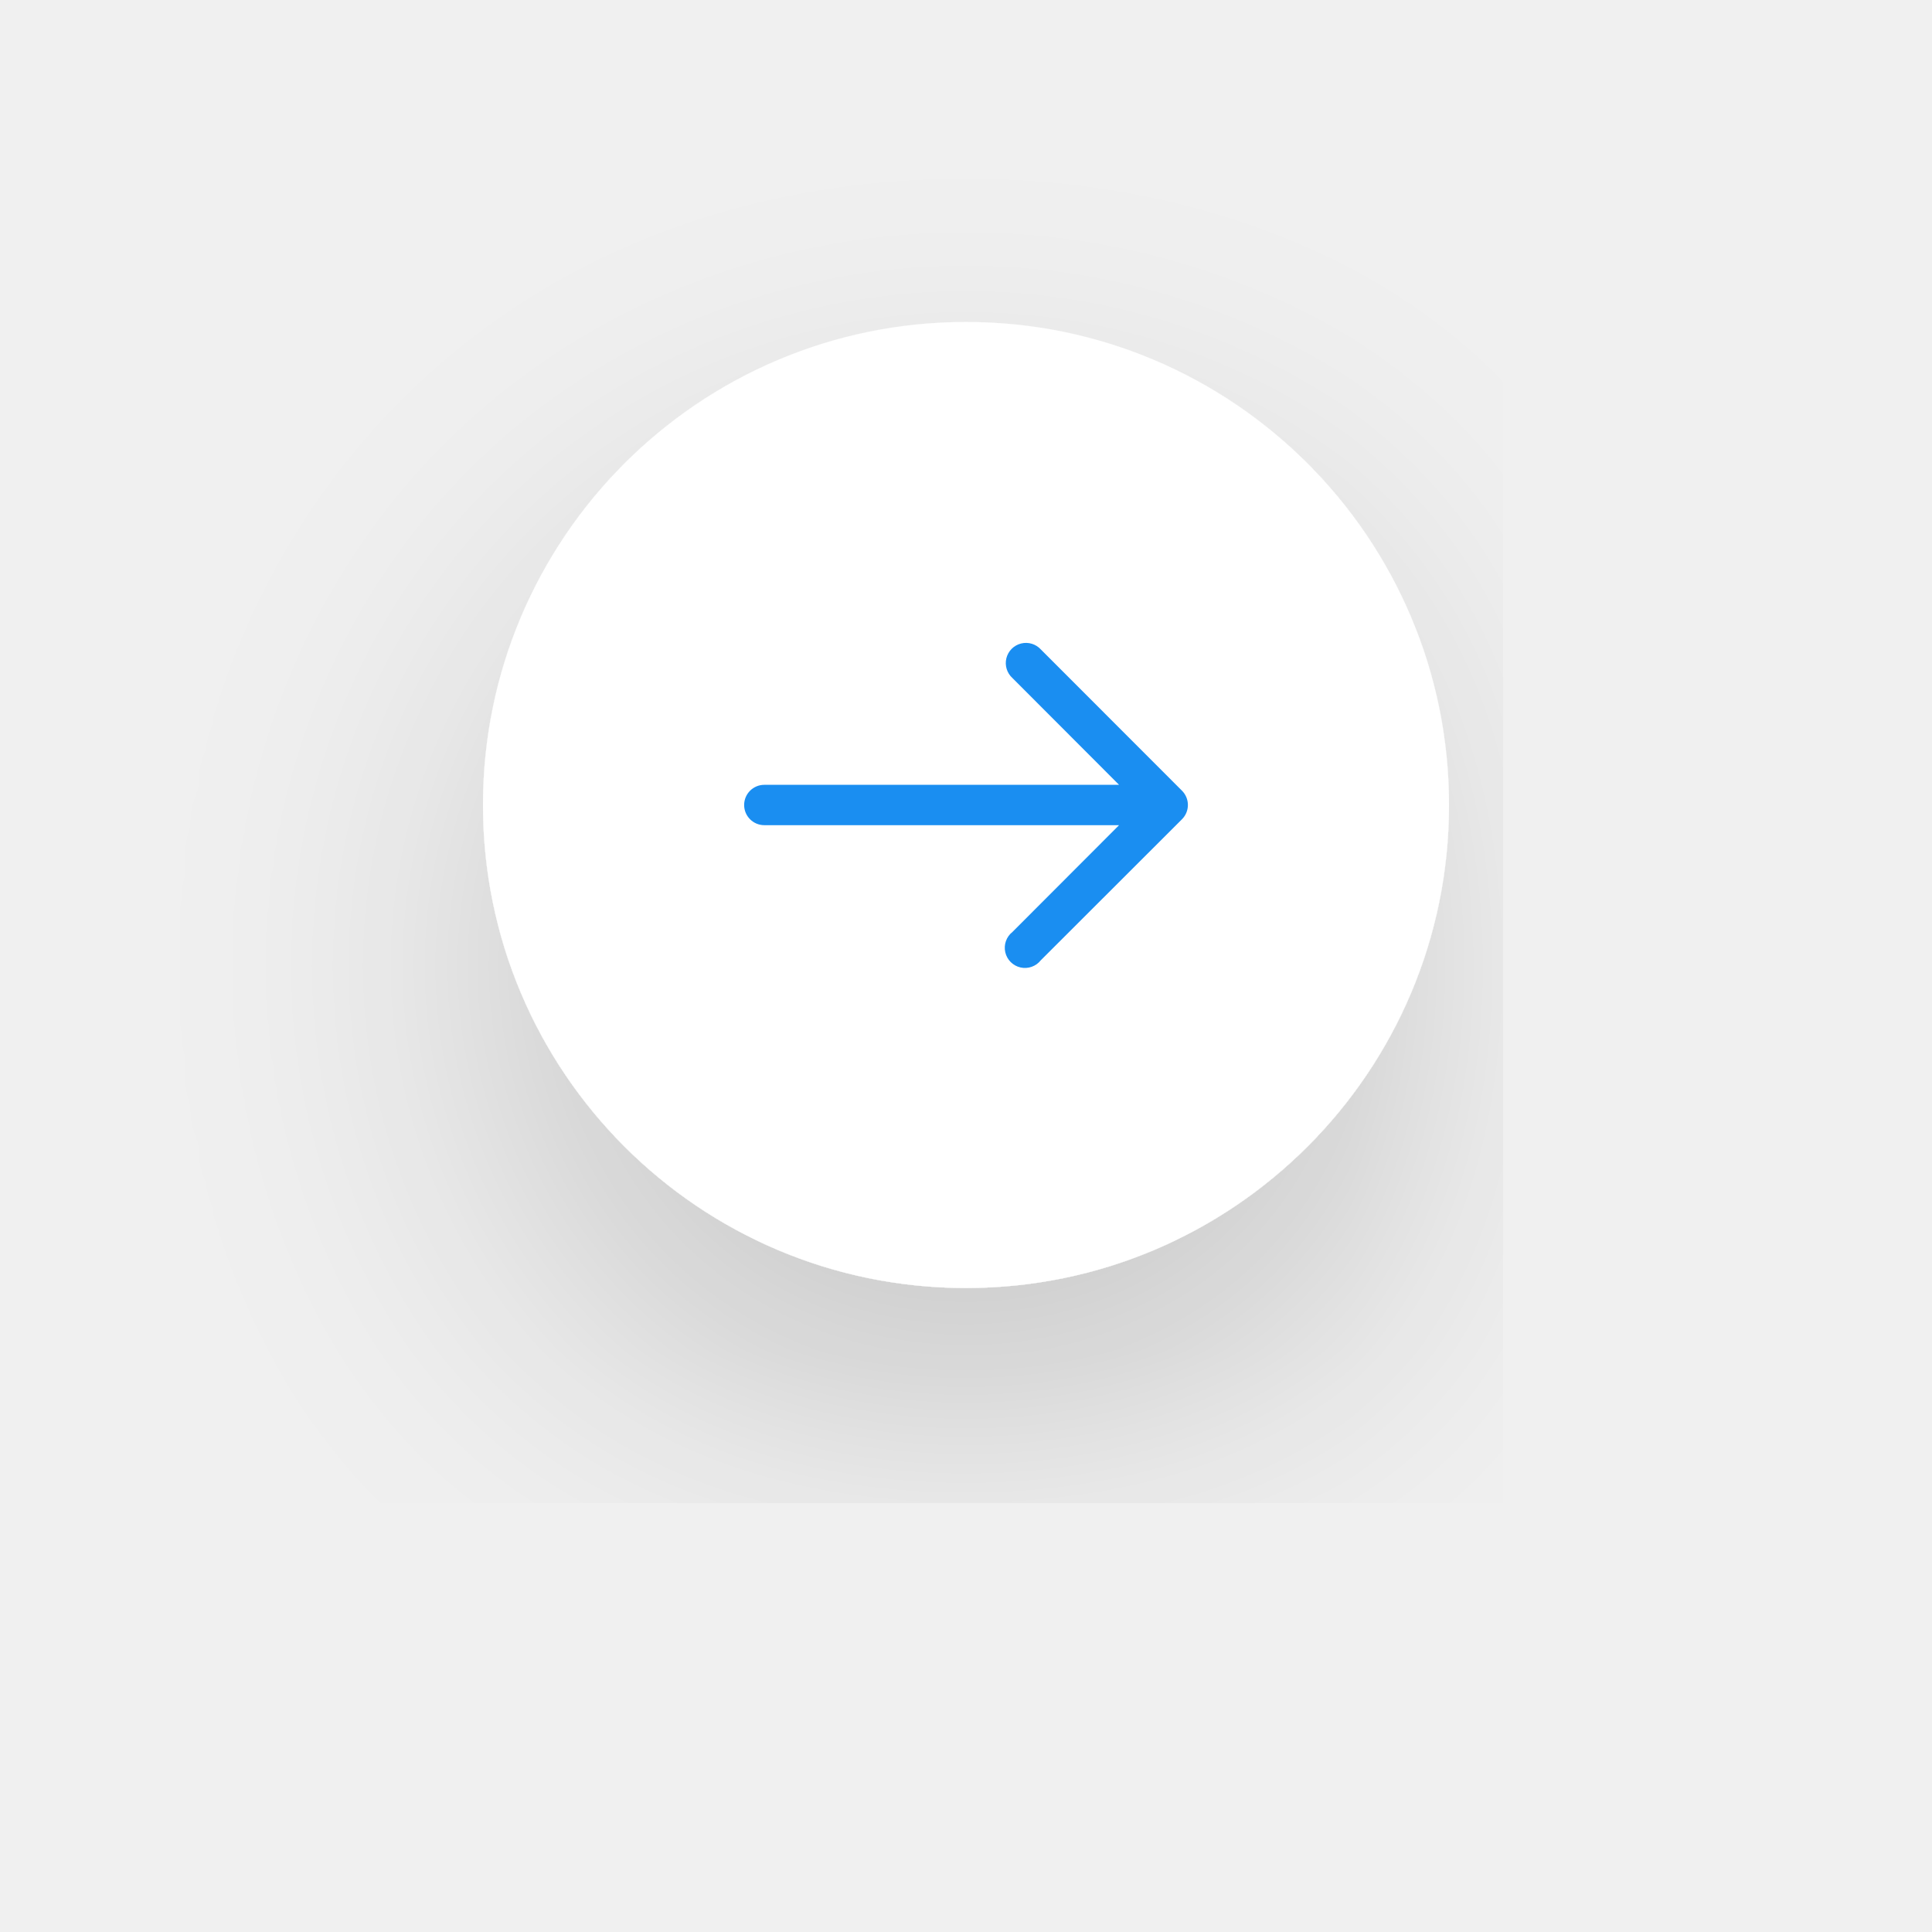
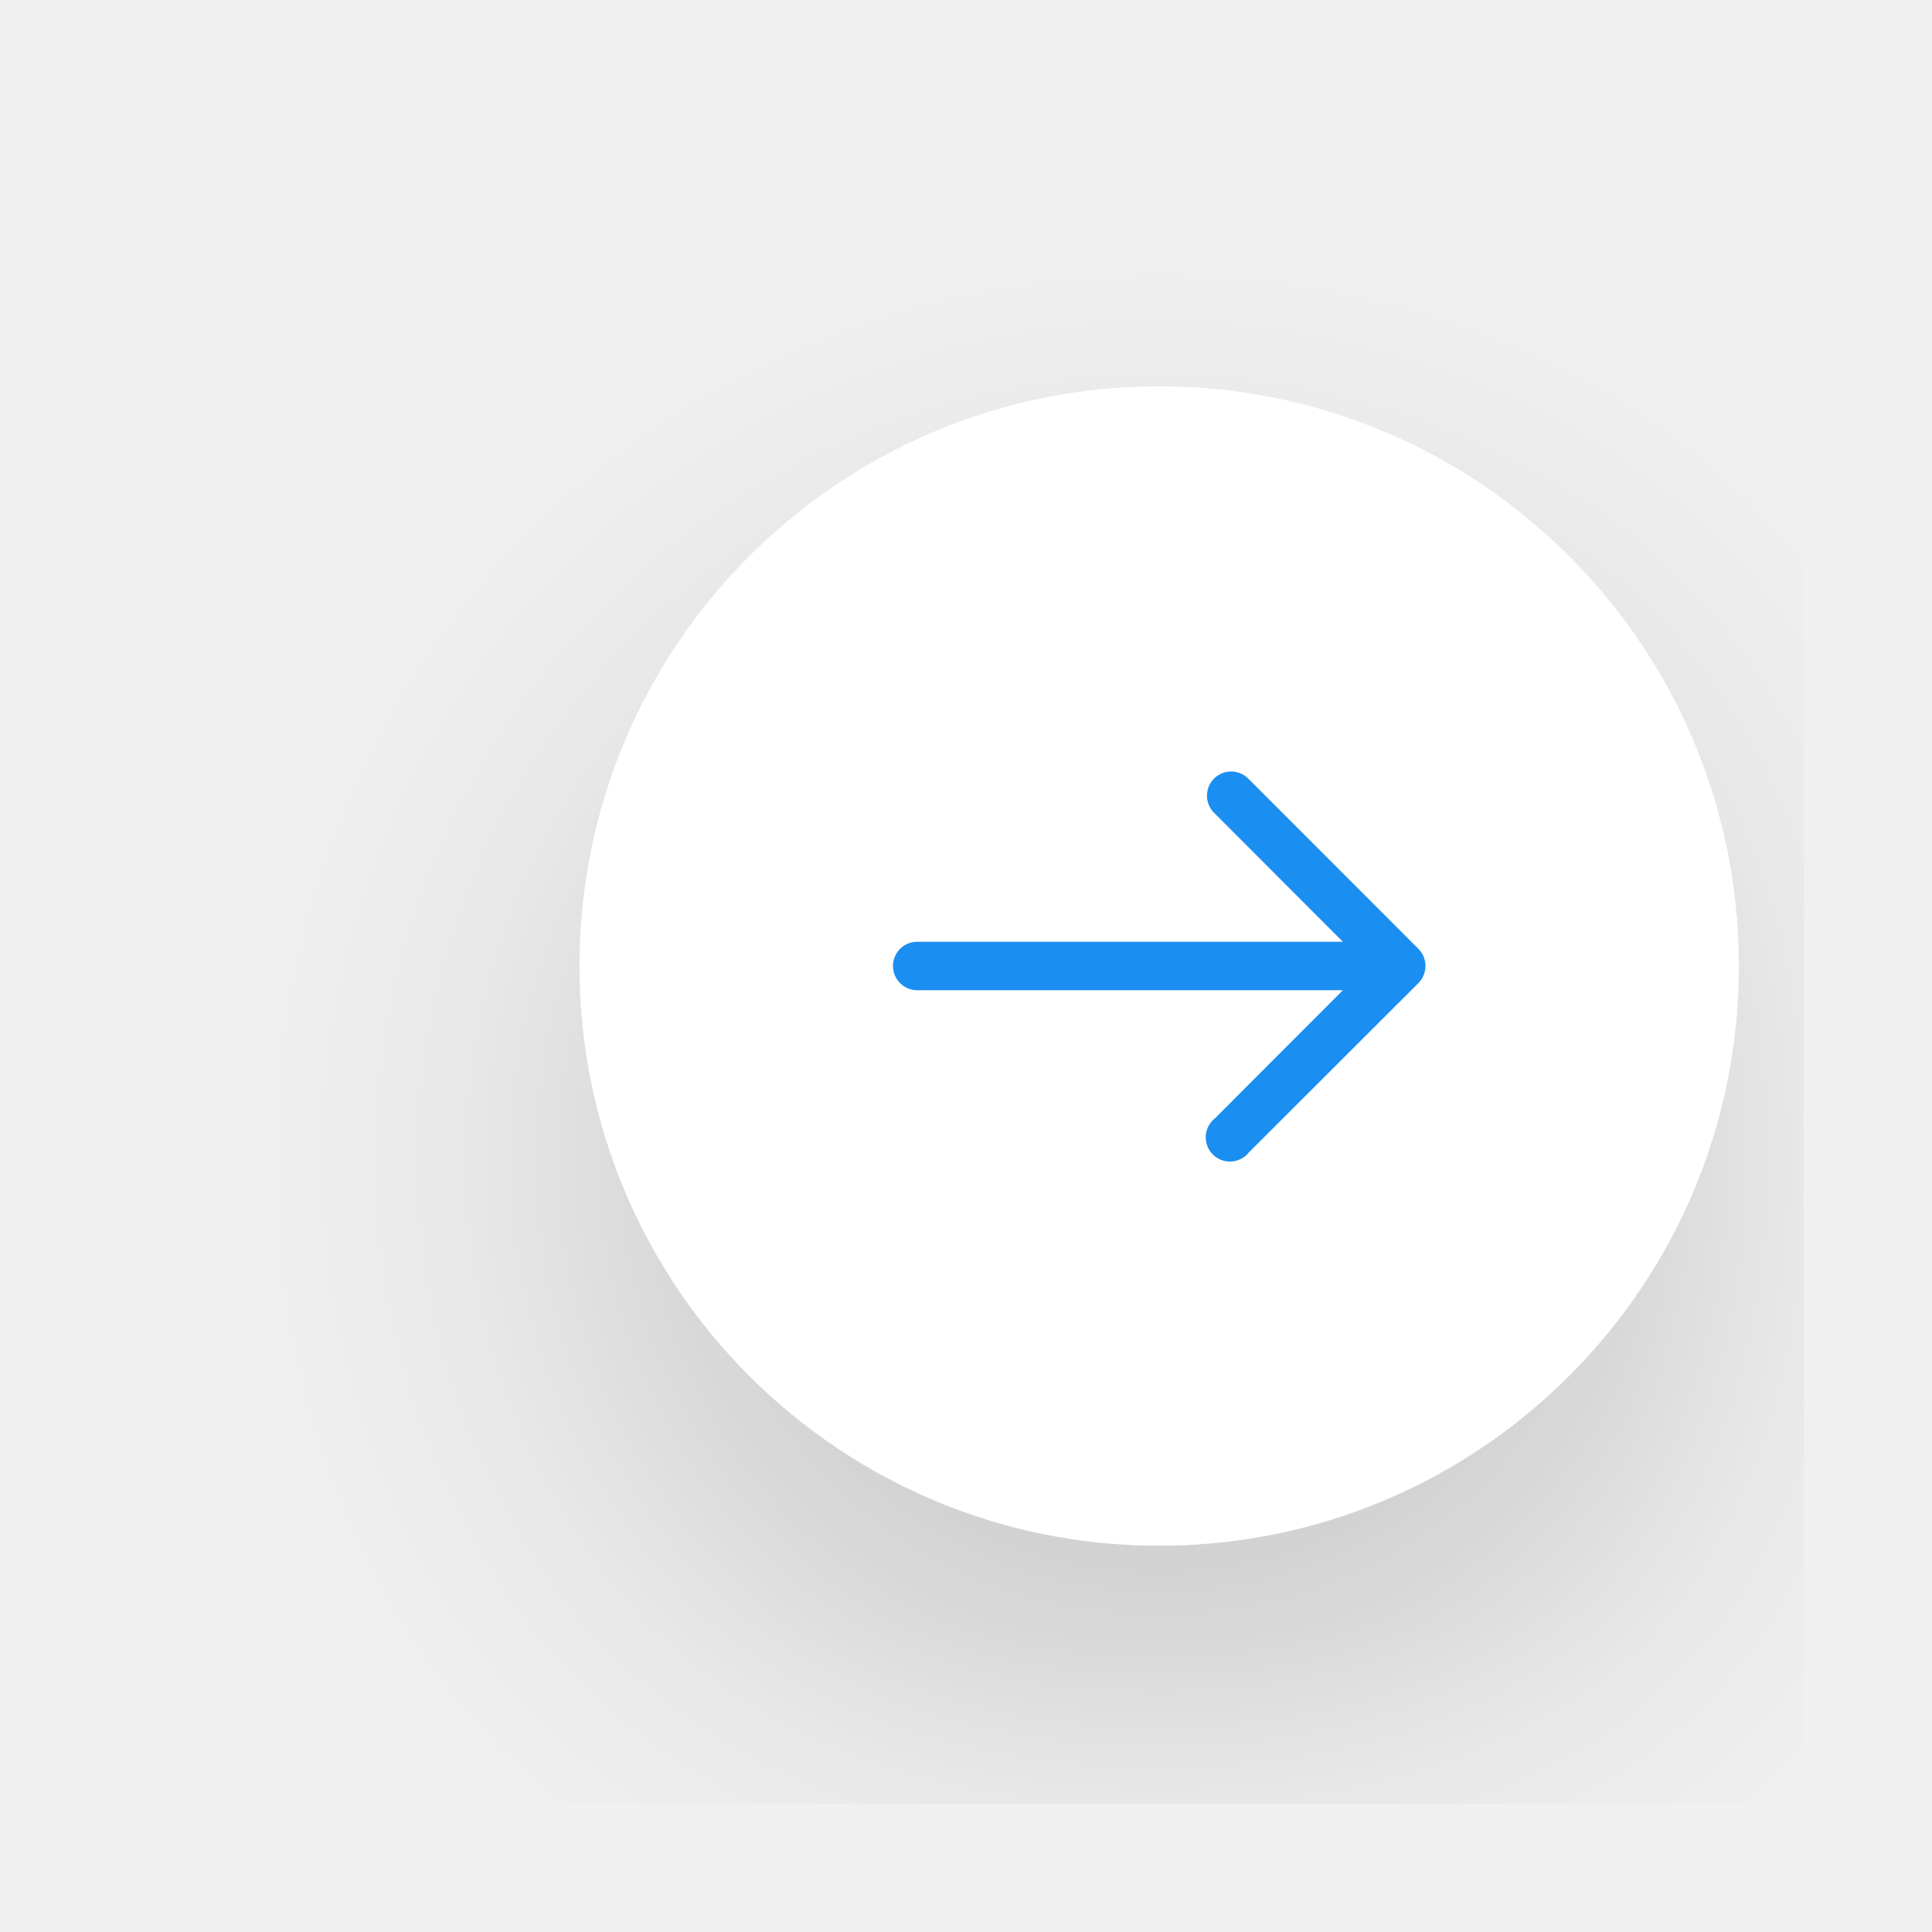
- <svg xmlns="http://www.w3.org/2000/svg" width="30" height="30" viewBox="0 0 36 36">
+ <svg xmlns="http://www.w3.org/2000/svg" width="30" height="30">
  <defs>
    <filter id="Ellipse_28" x="0" y="0" width="28" height="28" filterUnits="userSpaceOnUse">
      <feOffset dy="3" input="SourceAlpha" />
      <feGaussianBlur stdDeviation="3" result="blur" />
      <feFlood flood-opacity="0.161" />
      <feComposite operator="in" in2="blur" />
      <feComposite in="SourceGraphic" />
    </filter>
  </defs>
  <g id="Group_118" data-name="Group 118" transform="translate(-57 -24)">
    <g transform="matrix(1, 0, 0, 1, 57, 24)" filter="url(#Ellipse_28)">
      <circle id="Ellipse_28-2" data-name="Ellipse 28" cx="9" cy="9" r="9" transform="translate(9 6)" fill="#fff" />
    </g>
    <path id="back" d="M1.376,6.631h6.61L6,4.642a.376.376,0,1,1,.531-.531L9.159,6.741a.376.376,0,0,1,0,.531L6.528,9.9A.376.376,0,1,1,6,9.372L7.986,7.383H1.376a.376.376,0,1,1,0-.752Z" transform="translate(69.866 31.993)" fill="#1a8ef1" />
  </g>
</svg>
